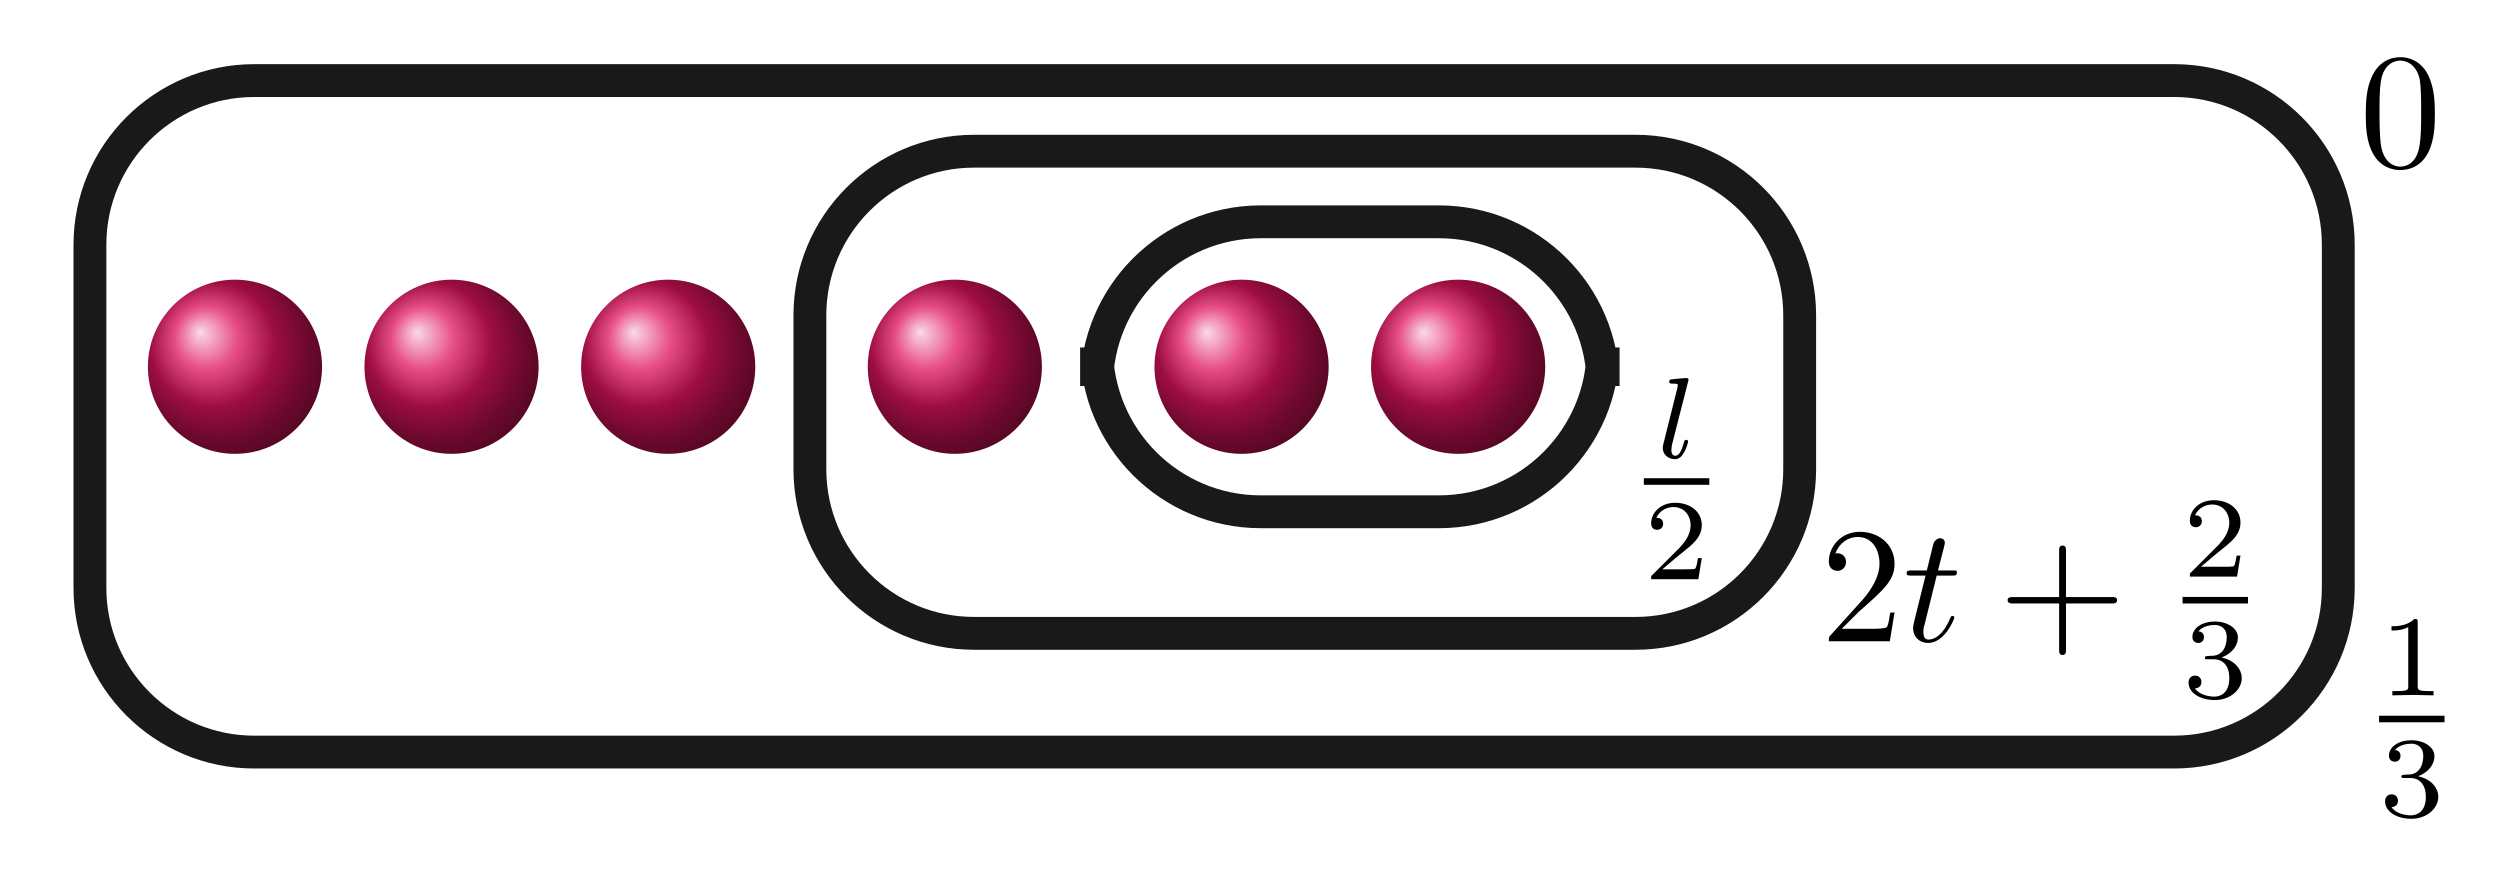
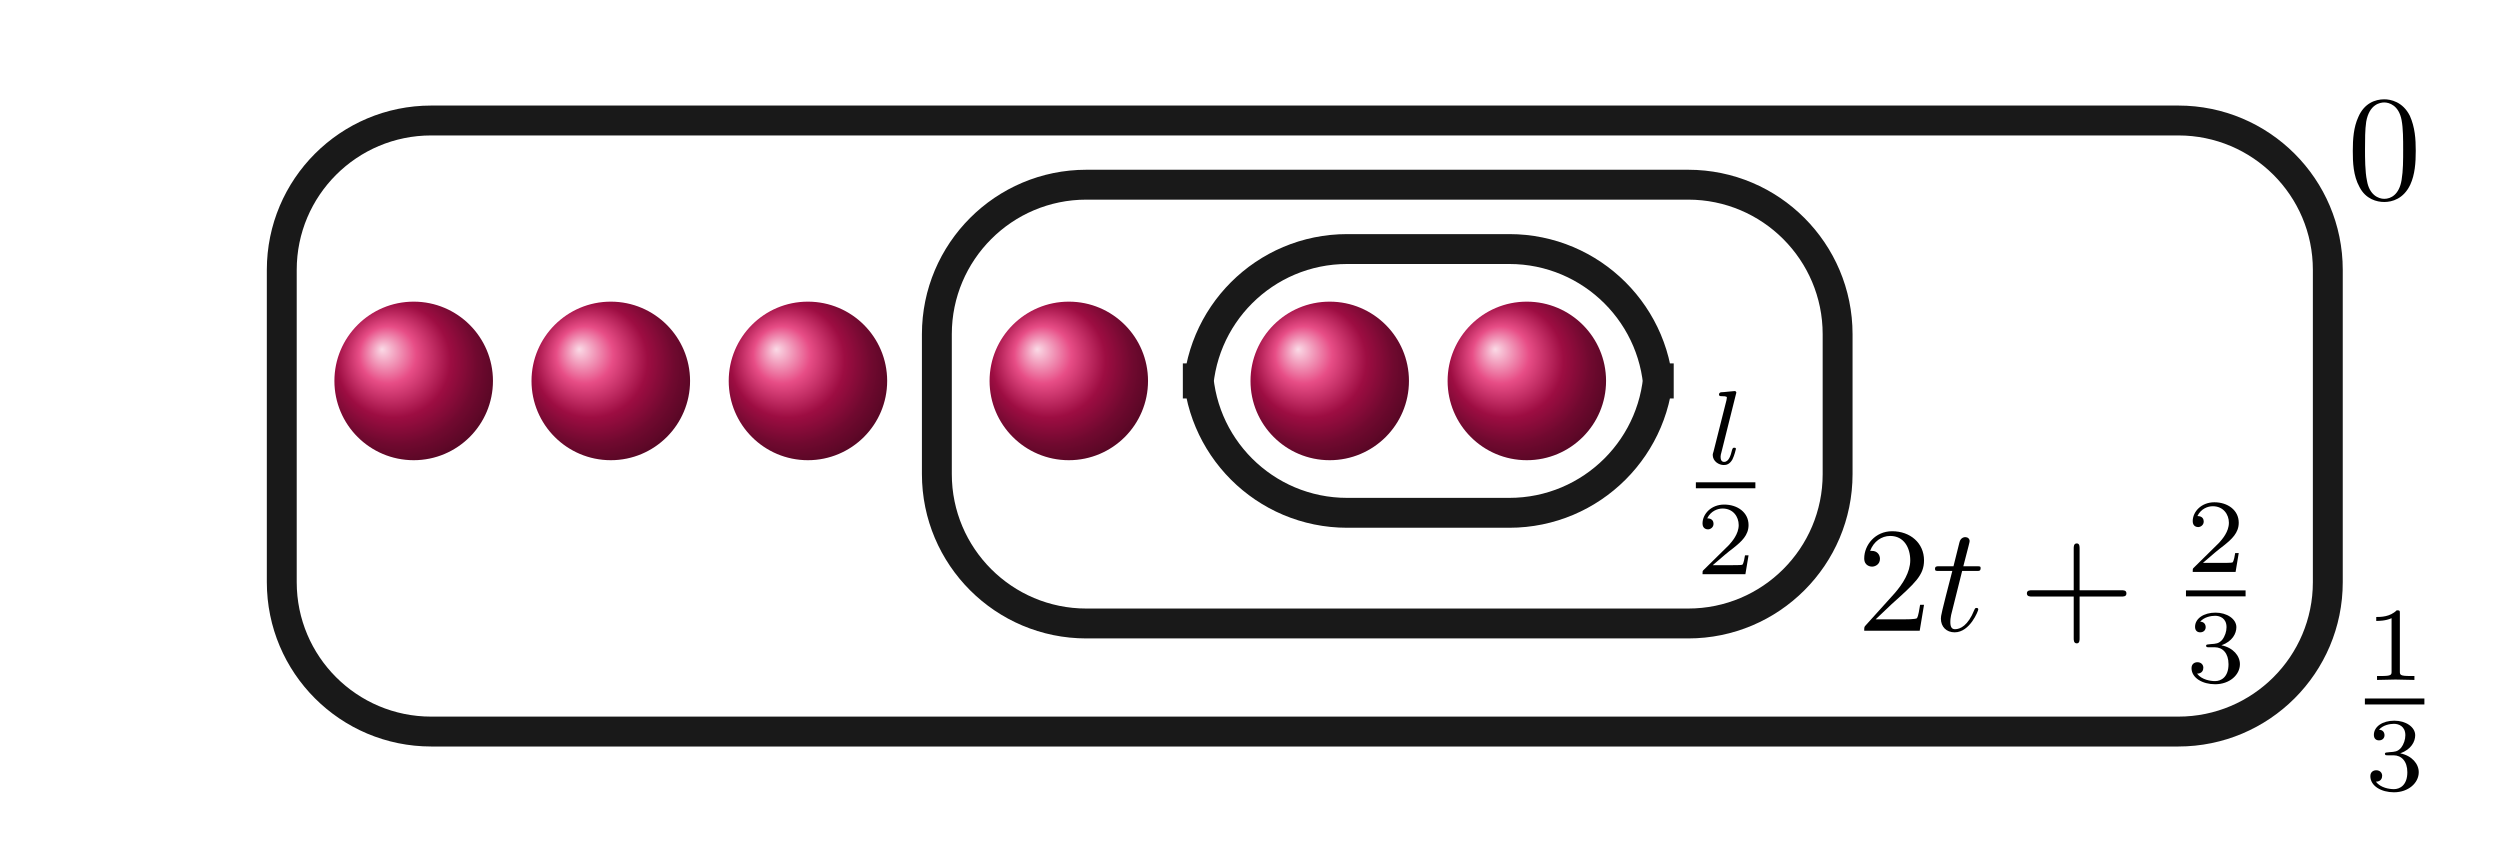
- <svg xmlns="http://www.w3.org/2000/svg" xmlns:xlink="http://www.w3.org/1999/xlink" width="91pt" height="32pt" viewBox="0 0 91 32">
+ <svg xmlns="http://www.w3.org/2000/svg" xmlns:xlink="http://www.w3.org/1999/xlink" width="99.288" height="33.988" viewBox="0 0 99.288 33.988">
  <defs>
    <g>
      <g id="glyph-0-0">
-         <path d="M 1.188 -2.781 C 1.188 -2.781 1.203 -2.844 1.203 -2.844 C 1.203 -2.875 1.188 -2.906 1.125 -2.906 C 1.047 -2.906 0.703 -2.875 0.594 -2.859 C 0.562 -2.859 0.5 -2.859 0.5 -2.766 C 0.5 -2.703 0.562 -2.703 0.609 -2.703 C 0.812 -2.703 0.812 -2.688 0.812 -2.641 C 0.812 -2.625 0.797 -2.594 0.797 -2.547 L 0.281 -0.484 C 0.266 -0.438 0.266 -0.391 0.266 -0.359 C 0.266 -0.094 0.5 0.047 0.703 0.047 C 0.797 0.047 0.922 0.016 1.031 -0.188 C 1.125 -0.328 1.188 -0.578 1.188 -0.594 C 1.188 -0.656 1.125 -0.656 1.109 -0.656 C 1.062 -0.656 1.047 -0.625 1.031 -0.547 C 0.969 -0.344 0.891 -0.078 0.719 -0.078 C 0.609 -0.078 0.578 -0.188 0.578 -0.281 C 0.578 -0.328 0.594 -0.406 0.594 -0.453 Z M 1.188 -2.781 " />
+         <path d="M 1.172 -2.766 C 1.172 -2.766 1.188 -2.828 1.188 -2.828 C 1.188 -2.844 1.172 -2.891 1.125 -2.891 C 1.047 -2.891 0.688 -2.844 0.594 -2.844 C 0.562 -2.844 0.5 -2.828 0.5 -2.75 C 0.5 -2.688 0.562 -2.688 0.609 -2.688 C 0.812 -2.688 0.812 -2.656 0.812 -2.625 C 0.812 -2.594 0.797 -2.578 0.797 -2.531 L 0.281 -0.484 C 0.266 -0.438 0.25 -0.391 0.25 -0.359 C 0.25 -0.094 0.5 0.047 0.688 0.047 C 0.797 0.047 0.922 0.016 1.031 -0.172 C 1.109 -0.328 1.172 -0.578 1.172 -0.594 C 1.172 -0.641 1.125 -0.641 1.109 -0.641 C 1.047 -0.641 1.047 -0.625 1.016 -0.547 C 0.969 -0.344 0.891 -0.078 0.703 -0.078 C 0.594 -0.078 0.562 -0.172 0.562 -0.281 C 0.562 -0.328 0.578 -0.406 0.594 -0.453 Z M 1.172 -2.766 " />
      </g>
      <g id="glyph-1-0">
-         <path d="M 2.109 -0.766 L 1.969 -0.766 C 1.953 -0.672 1.922 -0.422 1.859 -0.375 C 1.828 -0.359 1.5 -0.359 1.453 -0.359 L 0.672 -0.359 C 1.125 -0.75 1.266 -0.859 1.516 -1.062 C 1.828 -1.312 2.109 -1.562 2.109 -1.969 C 2.109 -2.469 1.672 -2.781 1.141 -2.781 C 0.609 -2.781 0.266 -2.422 0.266 -2.031 C 0.266 -1.812 0.438 -1.797 0.484 -1.797 C 0.594 -1.797 0.703 -1.875 0.703 -2.016 C 0.703 -2.094 0.672 -2.234 0.453 -2.234 C 0.594 -2.531 0.875 -2.625 1.078 -2.625 C 1.484 -2.625 1.703 -2.297 1.703 -1.969 C 1.703 -1.594 1.453 -1.312 1.312 -1.156 L 0.312 -0.156 C 0.266 -0.125 0.266 -0.125 0.266 0 L 1.984 0 Z M 2.109 -0.766 " />
+         <path d="M 2.094 -0.75 L 1.953 -0.75 C 1.938 -0.672 1.906 -0.422 1.844 -0.375 C 1.812 -0.359 1.5 -0.359 1.438 -0.359 L 0.672 -0.359 C 1.109 -0.734 1.25 -0.859 1.5 -1.047 C 1.812 -1.297 2.094 -1.547 2.094 -1.953 C 2.094 -2.453 1.656 -2.766 1.125 -2.766 C 0.609 -2.766 0.266 -2.391 0.266 -2.016 C 0.266 -1.797 0.438 -1.781 0.484 -1.781 C 0.578 -1.781 0.703 -1.859 0.703 -2 C 0.703 -2.078 0.672 -2.219 0.453 -2.219 C 0.594 -2.516 0.875 -2.609 1.062 -2.609 C 1.484 -2.609 1.703 -2.281 1.703 -1.953 C 1.703 -1.594 1.438 -1.297 1.312 -1.156 L 0.297 -0.156 C 0.266 -0.125 0.266 -0.109 0.266 0 L 1.969 0 Z M 2.094 -0.75 " />
      </g>
      <g id="glyph-1-1">
-         <path d="M 1.141 -1.406 C 1.469 -1.406 1.703 -1.172 1.703 -0.719 C 1.703 -0.203 1.406 -0.047 1.156 -0.047 C 1 -0.047 0.625 -0.094 0.453 -0.344 C 0.641 -0.359 0.688 -0.484 0.688 -0.578 C 0.688 -0.719 0.594 -0.812 0.453 -0.812 C 0.344 -0.812 0.219 -0.734 0.219 -0.562 C 0.219 -0.172 0.656 0.078 1.172 0.078 C 1.75 0.078 2.156 -0.312 2.156 -0.719 C 2.156 -1.047 1.891 -1.375 1.422 -1.469 C 1.859 -1.641 2.016 -1.953 2.016 -2.203 C 2.016 -2.531 1.641 -2.781 1.172 -2.781 C 0.719 -2.781 0.359 -2.547 0.359 -2.219 C 0.359 -2.078 0.453 -2 0.578 -2 C 0.703 -2 0.781 -2.094 0.781 -2.219 C 0.781 -2.328 0.703 -2.422 0.578 -2.422 C 0.719 -2.609 1.016 -2.656 1.172 -2.656 C 1.359 -2.656 1.609 -2.562 1.609 -2.203 C 1.609 -2.031 1.562 -1.828 1.453 -1.703 C 1.312 -1.547 1.188 -1.531 0.984 -1.531 C 0.875 -1.516 0.875 -1.516 0.844 -1.516 C 0.844 -1.516 0.812 -1.5 0.812 -1.453 C 0.812 -1.406 0.844 -1.406 0.922 -1.406 Z M 1.141 -1.406 " />
+         <path d="M 1.141 -1.391 C 1.453 -1.391 1.688 -1.156 1.688 -0.719 C 1.688 -0.203 1.391 -0.047 1.156 -0.047 C 0.984 -0.047 0.625 -0.094 0.438 -0.344 C 0.641 -0.344 0.688 -0.484 0.688 -0.578 C 0.688 -0.703 0.594 -0.797 0.453 -0.797 C 0.344 -0.797 0.219 -0.734 0.219 -0.562 C 0.219 -0.172 0.656 0.078 1.156 0.078 C 1.734 0.078 2.141 -0.297 2.141 -0.719 C 2.141 -1.047 1.875 -1.375 1.406 -1.469 C 1.844 -1.625 2 -1.938 2 -2.188 C 2 -2.516 1.625 -2.766 1.172 -2.766 C 0.703 -2.766 0.359 -2.531 0.359 -2.203 C 0.359 -2.062 0.438 -1.984 0.562 -1.984 C 0.703 -1.984 0.781 -2.078 0.781 -2.188 C 0.781 -2.312 0.703 -2.406 0.562 -2.406 C 0.719 -2.594 1 -2.641 1.156 -2.641 C 1.344 -2.641 1.609 -2.547 1.609 -2.188 C 1.609 -2.016 1.547 -1.828 1.438 -1.688 C 1.297 -1.531 1.188 -1.531 0.984 -1.516 C 0.875 -1.5 0.859 -1.5 0.844 -1.5 C 0.828 -1.5 0.797 -1.484 0.797 -1.453 C 0.797 -1.391 0.844 -1.391 0.906 -1.391 Z M 1.141 -1.391 " />
      </g>
      <g id="glyph-1-2">
-         <path d="M 1.406 -2.656 C 1.406 -2.781 1.391 -2.781 1.281 -2.781 C 1.016 -2.516 0.625 -2.516 0.453 -2.516 L 0.453 -2.359 C 0.562 -2.359 0.828 -2.359 1.062 -2.484 L 1.062 -0.344 C 1.062 -0.203 1.062 -0.156 0.641 -0.156 L 0.484 -0.156 L 0.484 0 C 0.562 0 1.078 -0.016 1.234 -0.016 C 1.359 -0.016 1.891 0 1.984 0 L 1.984 -0.156 L 1.828 -0.156 C 1.406 -0.156 1.406 -0.203 1.406 -0.344 Z M 1.406 -2.656 " />
+         <path d="M 1.391 -2.641 C 1.391 -2.75 1.391 -2.766 1.266 -2.766 C 1 -2.5 0.625 -2.5 0.453 -2.5 L 0.453 -2.344 C 0.547 -2.344 0.828 -2.344 1.062 -2.453 L 1.062 -0.344 C 1.062 -0.203 1.062 -0.156 0.641 -0.156 L 0.484 -0.156 L 0.484 0 C 0.562 0 1.062 -0.016 1.219 -0.016 C 1.344 -0.016 1.875 0 1.969 0 L 1.969 -0.156 L 1.812 -0.156 C 1.391 -0.156 1.391 -0.203 1.391 -0.344 Z M 1.391 -2.641 " />
      </g>
      <g id="glyph-2-0">
-         <path d="M 0.766 -0.453 L 1.391 -1.078 C 2.328 -1.906 2.688 -2.219 2.688 -2.828 C 2.688 -3.5 2.141 -3.984 1.422 -3.984 C 0.734 -3.984 0.297 -3.438 0.297 -2.906 C 0.297 -2.562 0.594 -2.562 0.609 -2.562 C 0.719 -2.562 0.922 -2.641 0.922 -2.891 C 0.922 -3.047 0.812 -3.203 0.609 -3.203 C 0.562 -3.203 0.547 -3.203 0.531 -3.188 C 0.672 -3.578 1 -3.797 1.344 -3.797 C 1.891 -3.797 2.141 -3.312 2.141 -2.828 C 2.141 -2.344 1.844 -1.875 1.516 -1.5 L 0.359 -0.219 C 0.297 -0.156 0.297 -0.141 0.297 0 L 2.516 0 L 2.688 -1.047 L 2.531 -1.047 C 2.5 -0.859 2.469 -0.594 2.406 -0.516 C 2.359 -0.453 1.969 -0.453 1.844 -0.453 Z M 0.766 -0.453 " />
+         <path d="M 0.75 -0.453 L 1.391 -1.062 C 2.312 -1.891 2.672 -2.203 2.672 -2.797 C 2.672 -3.484 2.125 -3.953 1.406 -3.953 C 0.734 -3.953 0.297 -3.406 0.297 -2.875 C 0.297 -2.547 0.594 -2.547 0.609 -2.547 C 0.719 -2.547 0.922 -2.625 0.922 -2.859 C 0.922 -3.016 0.812 -3.172 0.609 -3.172 C 0.562 -3.172 0.547 -3.172 0.531 -3.172 C 0.672 -3.547 0.984 -3.766 1.328 -3.766 C 1.875 -3.766 2.125 -3.297 2.125 -2.797 C 2.125 -2.328 1.828 -1.859 1.5 -1.484 L 0.359 -0.219 C 0.297 -0.156 0.297 -0.141 0.297 0 L 2.5 0 L 2.672 -1.031 L 2.516 -1.031 C 2.484 -0.859 2.453 -0.594 2.391 -0.5 C 2.344 -0.453 1.953 -0.453 1.828 -0.453 Z M 0.75 -0.453 " />
      </g>
      <g id="glyph-2-1">
-         <path d="M 2.453 -1.375 L 4.125 -1.375 C 4.203 -1.375 4.312 -1.375 4.312 -1.5 C 4.312 -1.609 4.203 -1.609 4.125 -1.609 L 2.453 -1.609 L 2.453 -3.297 C 2.453 -3.375 2.453 -3.484 2.328 -3.484 C 2.203 -3.484 2.203 -3.375 2.203 -3.297 L 2.203 -1.609 L 0.531 -1.609 C 0.453 -1.609 0.328 -1.609 0.328 -1.5 C 0.328 -1.375 0.453 -1.375 0.531 -1.375 L 2.203 -1.375 L 2.203 0.297 C 2.203 0.391 2.203 0.5 2.328 0.5 C 2.453 0.5 2.453 0.391 2.453 0.297 Z M 2.453 -1.375 " />
+         <path d="M 2.422 -1.359 L 4.078 -1.359 C 4.172 -1.359 4.281 -1.359 4.281 -1.484 C 4.281 -1.609 4.172 -1.609 4.078 -1.609 L 2.422 -1.609 L 2.422 -3.266 C 2.422 -3.344 2.422 -3.469 2.312 -3.469 C 2.188 -3.469 2.188 -3.344 2.188 -3.266 L 2.188 -1.609 L 0.531 -1.609 C 0.453 -1.609 0.328 -1.609 0.328 -1.484 C 0.328 -1.359 0.453 -1.359 0.531 -1.359 L 2.188 -1.359 L 2.188 0.297 C 2.188 0.375 2.188 0.5 2.312 0.5 C 2.422 0.5 2.422 0.375 2.422 0.297 Z M 2.422 -1.359 " />
      </g>
      <g id="glyph-2-2">
-         <path d="M 2.75 -1.922 C 2.75 -2.391 2.719 -2.875 2.516 -3.312 C 2.234 -3.891 1.75 -3.984 1.5 -3.984 C 1.141 -3.984 0.703 -3.828 0.453 -3.266 C 0.266 -2.859 0.234 -2.391 0.234 -1.922 C 0.234 -1.469 0.25 -0.922 0.5 -0.469 C 0.766 0.016 1.203 0.125 1.484 0.125 C 1.812 0.125 2.266 0 2.531 -0.562 C 2.719 -0.969 2.75 -1.438 2.75 -1.922 Z M 1.484 0 C 1.25 0 0.906 -0.156 0.797 -0.719 C 0.734 -1.078 0.734 -1.641 0.734 -1.984 C 0.734 -2.375 0.734 -2.766 0.781 -3.094 C 0.891 -3.797 1.344 -3.859 1.484 -3.859 C 1.688 -3.859 2.078 -3.75 2.203 -3.156 C 2.25 -2.812 2.25 -2.359 2.25 -1.984 C 2.25 -1.531 2.25 -1.125 2.188 -0.75 C 2.094 -0.172 1.766 0 1.484 0 Z M 1.484 0 " />
+         <path d="M 2.734 -1.906 C 2.734 -2.375 2.703 -2.844 2.5 -3.297 C 2.219 -3.859 1.734 -3.953 1.484 -3.953 C 1.125 -3.953 0.688 -3.797 0.453 -3.25 C 0.266 -2.844 0.234 -2.375 0.234 -1.906 C 0.234 -1.453 0.25 -0.922 0.5 -0.469 C 0.75 0.016 1.188 0.125 1.484 0.125 C 1.797 0.125 2.25 0 2.516 -0.562 C 2.703 -0.969 2.734 -1.438 2.734 -1.906 Z M 1.484 0 C 1.25 0 0.891 -0.156 0.797 -0.719 C 0.719 -1.078 0.719 -1.625 0.719 -1.969 C 0.719 -2.344 0.719 -2.75 0.766 -3.062 C 0.891 -3.766 1.328 -3.828 1.484 -3.828 C 1.672 -3.828 2.062 -3.719 2.172 -3.125 C 2.234 -2.797 2.234 -2.344 2.234 -1.969 C 2.234 -1.531 2.234 -1.125 2.172 -0.75 C 2.078 -0.172 1.75 0 1.484 0 Z M 1.484 0 " />
      </g>
      <g id="glyph-3-0">
-         <path d="M 1.234 -2.391 L 1.797 -2.391 C 1.922 -2.391 1.969 -2.391 1.969 -2.516 C 1.969 -2.578 1.922 -2.578 1.812 -2.578 L 1.281 -2.578 C 1.5 -3.422 1.531 -3.547 1.531 -3.578 C 1.531 -3.688 1.453 -3.75 1.359 -3.75 C 1.328 -3.75 1.172 -3.734 1.109 -3.531 L 0.875 -2.578 L 0.312 -2.578 C 0.203 -2.578 0.141 -2.578 0.141 -2.469 C 0.141 -2.391 0.188 -2.391 0.312 -2.391 L 0.828 -2.391 C 0.406 -0.688 0.375 -0.594 0.375 -0.484 C 0.375 -0.156 0.609 0.062 0.922 0.062 C 1.531 0.062 1.875 -0.812 1.875 -0.859 C 1.875 -0.922 1.828 -0.922 1.812 -0.922 C 1.75 -0.922 1.75 -0.891 1.719 -0.828 C 1.453 -0.203 1.141 -0.062 0.938 -0.062 C 0.812 -0.062 0.75 -0.141 0.75 -0.344 C 0.75 -0.484 0.766 -0.531 0.797 -0.625 Z M 1.234 -2.391 " />
+         <path d="M 1.219 -2.375 L 1.781 -2.375 C 1.906 -2.375 1.953 -2.375 1.953 -2.5 C 1.953 -2.562 1.906 -2.562 1.797 -2.562 L 1.266 -2.562 C 1.484 -3.406 1.516 -3.516 1.516 -3.562 C 1.516 -3.656 1.438 -3.719 1.344 -3.719 C 1.328 -3.719 1.156 -3.719 1.109 -3.5 L 0.875 -2.562 L 0.312 -2.562 C 0.203 -2.562 0.141 -2.562 0.141 -2.453 C 0.141 -2.375 0.188 -2.375 0.297 -2.375 L 0.828 -2.375 C 0.391 -0.688 0.375 -0.594 0.375 -0.484 C 0.375 -0.156 0.594 0.062 0.922 0.062 C 1.531 0.062 1.859 -0.797 1.859 -0.844 C 1.859 -0.906 1.812 -0.906 1.797 -0.906 C 1.734 -0.906 1.734 -0.891 1.703 -0.828 C 1.453 -0.203 1.141 -0.062 0.938 -0.062 C 0.812 -0.062 0.75 -0.141 0.75 -0.344 C 0.75 -0.484 0.766 -0.516 0.781 -0.625 Z M 1.219 -2.375 " />
      </g>
    </g>
    <clipPath id="clip-0">
-       <path clip-rule="nonzero" d="M 5 10 L 12 10 L 12 17 L 5 17 Z M 5 10 " />
+       <path clip-rule="nonzero" d="M 13 11 L 20 11 L 20 19 L 13 19 Z M 13 11 " />
    </clipPath>
    <clipPath id="clip-1">
-       <path clip-rule="nonzero" d="M 11.723 13.352 C 11.723 11.602 10.305 10.18 8.551 10.18 C 6.801 10.18 5.383 11.602 5.383 13.352 C 5.383 15.102 6.801 16.52 8.551 16.52 C 10.305 16.52 11.723 15.102 11.723 13.352 Z M 11.723 13.352 " />
+       <path clip-rule="nonzero" d="M 19.578 15.129 C 19.578 13.391 18.168 11.98 16.43 11.98 C 14.691 11.98 13.281 13.391 13.281 15.129 C 13.281 16.867 14.691 18.277 16.43 18.277 C 18.168 18.277 19.578 16.867 19.578 15.129 Z M 19.578 15.129 " />
    </clipPath>
-     <radialGradient id="radial-pattern-0" gradientUnits="userSpaceOnUse" cx="6.34" cy="6.34" fx="5.072" fy="7.608" r="6.34" gradientTransform="matrix(1, 0, 0, -1, 2.212355, 19.69025)">
+     <radialGradient id="radial-pattern-0" gradientUnits="userSpaceOnUse" cx="6.295" cy="6.295" fx="5.036" fy="7.554" r="6.295" gradientTransform="matrix(1, 0, 0, -1, 10.13567, 21.42349)">
      <stop offset="0" stop-color="rgb(98.12%, 85.443%, 90.138%)" stop-opacity="1" />
      <stop offset="0.18" stop-color="rgb(90.712%, 30.045%, 52.513%)" stop-opacity="1" />
-       <stop offset="0.359" stop-color="rgb(61.444%, 4.927%, 25.859%)" stop-opacity="1" />
+       <stop offset="0.36" stop-color="rgb(61.444%, 4.927%, 25.859%)" stop-opacity="1" />
      <stop offset="0.5" stop-color="rgb(43.826%, 3.485%, 18.427%)" stop-opacity="1" />
      <stop offset="1" stop-color="rgb(0%, 0%, 0%)" stop-opacity="1" />
    </radialGradient>
    <clipPath id="clip-2">
-       <path clip-rule="nonzero" d="M 13 10 L 20 10 L 20 17 L 13 17 Z M 13 10 " />
+       <path clip-rule="nonzero" d="M 21 11 L 28 11 L 28 19 L 21 19 Z M 21 11 " />
    </clipPath>
    <clipPath id="clip-3">
-       <path clip-rule="nonzero" d="M 19.605 13.352 C 19.605 11.602 18.188 10.18 16.438 10.18 C 14.688 10.18 13.266 11.602 13.266 13.352 C 13.266 15.102 14.688 16.52 16.438 16.52 C 18.188 16.52 19.605 15.102 19.605 13.352 Z M 19.605 13.352 " />
+       <path clip-rule="nonzero" d="M 27.406 15.129 C 27.406 13.391 25.996 11.98 24.258 11.98 C 22.52 11.98 21.109 13.391 21.109 15.129 C 21.109 16.867 22.52 18.277 24.258 18.277 C 25.996 18.277 27.406 16.867 27.406 15.129 Z M 27.406 15.129 " />
    </clipPath>
-     <radialGradient id="radial-pattern-1" gradientUnits="userSpaceOnUse" cx="6.34" cy="6.34" fx="5.072" fy="7.608" r="6.34" gradientTransform="matrix(1, 0, 0, -1, 10.09685, 19.69025)">
+     <radialGradient id="radial-pattern-1" gradientUnits="userSpaceOnUse" cx="6.295" cy="6.295" fx="5.036" fy="7.554" r="6.295" gradientTransform="matrix(1, 0, 0, -1, 17.96403, 21.42349)">
      <stop offset="0" stop-color="rgb(98.12%, 85.443%, 90.138%)" stop-opacity="1" />
      <stop offset="0.18" stop-color="rgb(90.712%, 30.045%, 52.513%)" stop-opacity="1" />
-       <stop offset="0.359" stop-color="rgb(61.444%, 4.927%, 25.859%)" stop-opacity="1" />
+       <stop offset="0.36" stop-color="rgb(61.444%, 4.927%, 25.859%)" stop-opacity="1" />
      <stop offset="0.5" stop-color="rgb(43.826%, 3.485%, 18.427%)" stop-opacity="1" />
      <stop offset="1" stop-color="rgb(0%, 0%, 0%)" stop-opacity="1" />
    </radialGradient>
    <clipPath id="clip-4">
-       <path clip-rule="nonzero" d="M 21 10 L 28 10 L 28 17 L 21 17 Z M 21 10 " />
+       <path clip-rule="nonzero" d="M 28 11 L 36 11 L 36 19 L 28 19 Z M 28 11 " />
    </clipPath>
    <clipPath id="clip-5">
-       <path clip-rule="nonzero" d="M 27.492 13.352 C 27.492 11.602 26.07 10.18 24.32 10.18 C 22.57 10.18 21.152 11.602 21.152 13.352 C 21.152 15.102 22.57 16.52 24.32 16.52 C 26.07 16.52 27.492 15.102 27.492 13.352 Z M 27.492 13.352 " />
+       <path clip-rule="nonzero" d="M 35.234 15.129 C 35.234 13.391 33.824 11.98 32.086 11.98 C 30.348 11.98 28.941 13.391 28.941 15.129 C 28.941 16.867 30.348 18.277 32.086 18.277 C 33.824 18.277 35.234 16.867 35.234 15.129 Z M 35.234 15.129 " />
    </clipPath>
-     <radialGradient id="radial-pattern-2" gradientUnits="userSpaceOnUse" cx="6.34" cy="6.34" fx="5.072" fy="7.608" r="6.34" gradientTransform="matrix(1, 0, 0, -1, 17.98133, 19.69025)">
+     <radialGradient id="radial-pattern-2" gradientUnits="userSpaceOnUse" cx="6.295" cy="6.295" fx="5.036" fy="7.554" r="6.295" gradientTransform="matrix(1, 0, 0, -1, 25.79237, 21.42349)">
      <stop offset="0" stop-color="rgb(98.12%, 85.443%, 90.138%)" stop-opacity="1" />
      <stop offset="0.18" stop-color="rgb(90.712%, 30.045%, 52.513%)" stop-opacity="1" />
-       <stop offset="0.359" stop-color="rgb(61.444%, 4.927%, 25.859%)" stop-opacity="1" />
+       <stop offset="0.36" stop-color="rgb(61.444%, 4.927%, 25.859%)" stop-opacity="1" />
      <stop offset="0.5" stop-color="rgb(43.826%, 3.485%, 18.427%)" stop-opacity="1" />
      <stop offset="1" stop-color="rgb(0%, 0%, 0%)" stop-opacity="1" />
    </radialGradient>
    <clipPath id="clip-6">
-       <path clip-rule="nonzero" d="M 31 10 L 38 10 L 38 17 L 31 17 Z M 31 10 " />
+       <path clip-rule="nonzero" d="M 39 11 L 46 11 L 46 19 L 39 19 Z M 39 11 " />
    </clipPath>
    <clipPath id="clip-7">
-       <path clip-rule="nonzero" d="M 37.926 13.352 C 37.926 11.602 36.508 10.18 34.758 10.18 C 33.008 10.18 31.586 11.602 31.586 13.352 C 31.586 15.102 33.008 16.52 34.758 16.52 C 36.508 16.52 37.926 15.102 37.926 13.352 Z M 37.926 13.352 " />
+       <path clip-rule="nonzero" d="M 45.594 15.129 C 45.594 13.391 44.188 11.98 42.449 11.98 C 40.711 11.98 39.301 13.391 39.301 15.129 C 39.301 16.867 40.711 18.277 42.449 18.277 C 44.188 18.277 45.594 16.867 45.594 15.129 Z M 45.594 15.129 " />
    </clipPath>
-     <radialGradient id="radial-pattern-3" gradientUnits="userSpaceOnUse" cx="6.34" cy="6.34" fx="5.072" fy="7.608" r="6.34" gradientTransform="matrix(1, 0, 0, -1, 28.41695, 19.69025)">
+     <radialGradient id="radial-pattern-3" gradientUnits="userSpaceOnUse" cx="6.295" cy="6.295" fx="5.036" fy="7.554" r="6.295" gradientTransform="matrix(1, 0, 0, -1, 36.15369, 21.42349)">
      <stop offset="0" stop-color="rgb(98.12%, 85.443%, 90.138%)" stop-opacity="1" />
      <stop offset="0.18" stop-color="rgb(90.712%, 30.045%, 52.513%)" stop-opacity="1" />
-       <stop offset="0.359" stop-color="rgb(61.444%, 4.927%, 25.859%)" stop-opacity="1" />
+       <stop offset="0.36" stop-color="rgb(61.444%, 4.927%, 25.859%)" stop-opacity="1" />
      <stop offset="0.5" stop-color="rgb(43.826%, 3.485%, 18.427%)" stop-opacity="1" />
      <stop offset="1" stop-color="rgb(0%, 0%, 0%)" stop-opacity="1" />
    </radialGradient>
    <clipPath id="clip-8">
-       <path clip-rule="nonzero" d="M 42 10 L 49 10 L 49 17 L 42 17 Z M 42 10 " />
+       <path clip-rule="nonzero" d="M 49 11 L 56 11 L 56 19 L 49 19 Z M 49 11 " />
    </clipPath>
    <clipPath id="clip-9">
-       <path clip-rule="nonzero" d="M 48.363 13.352 C 48.363 11.602 46.941 10.18 45.191 10.18 C 43.441 10.18 42.023 11.602 42.023 13.352 C 42.023 15.102 43.441 16.52 45.191 16.52 C 46.941 16.52 48.363 15.102 48.363 13.352 Z M 48.363 13.352 " />
+       <path clip-rule="nonzero" d="M 55.957 15.129 C 55.957 13.391 54.547 11.98 52.809 11.98 C 51.07 11.98 49.664 13.391 49.664 15.129 C 49.664 16.867 51.07 18.277 52.809 18.277 C 54.547 18.277 55.957 16.867 55.957 15.129 Z M 55.957 15.129 " />
    </clipPath>
-     <radialGradient id="radial-pattern-4" gradientUnits="userSpaceOnUse" cx="6.34" cy="6.34" fx="5.072" fy="7.608" r="6.34" gradientTransform="matrix(1, 0, 0, -1, 38.85254, 19.69025)">
+     <radialGradient id="radial-pattern-4" gradientUnits="userSpaceOnUse" cx="6.295" cy="6.295" fx="5.036" fy="7.554" r="6.295" gradientTransform="matrix(1, 0, 0, -1, 46.51498, 21.42349)">
      <stop offset="0" stop-color="rgb(98.12%, 85.443%, 90.138%)" stop-opacity="1" />
      <stop offset="0.18" stop-color="rgb(90.712%, 30.045%, 52.513%)" stop-opacity="1" />
-       <stop offset="0.359" stop-color="rgb(61.444%, 4.927%, 25.859%)" stop-opacity="1" />
+       <stop offset="0.36" stop-color="rgb(61.444%, 4.927%, 25.859%)" stop-opacity="1" />
      <stop offset="0.5" stop-color="rgb(43.826%, 3.485%, 18.427%)" stop-opacity="1" />
      <stop offset="1" stop-color="rgb(0%, 0%, 0%)" stop-opacity="1" />
    </radialGradient>
    <clipPath id="clip-10">
-       <path clip-rule="nonzero" d="M 49 10 L 57 10 L 57 17 L 49 17 Z M 49 10 " />
+       <path clip-rule="nonzero" d="M 57 11 L 64 11 L 64 19 L 57 19 Z M 57 11 " />
    </clipPath>
    <clipPath id="clip-11">
-       <path clip-rule="nonzero" d="M 56.246 13.352 C 56.246 11.602 54.828 10.18 53.078 10.18 C 51.324 10.18 49.906 11.602 49.906 13.352 C 49.906 15.102 51.324 16.52 53.078 16.52 C 54.828 16.52 56.246 15.102 56.246 13.352 Z M 56.246 13.352 " />
+       <path clip-rule="nonzero" d="M 63.785 15.129 C 63.785 13.391 62.375 11.98 60.637 11.98 C 58.898 11.98 57.492 13.391 57.492 15.129 C 57.492 16.867 58.898 18.277 60.637 18.277 C 62.375 18.277 63.785 16.867 63.785 15.129 Z M 63.785 15.129 " />
    </clipPath>
-     <radialGradient id="radial-pattern-5" gradientUnits="userSpaceOnUse" cx="6.34" cy="6.34" fx="5.072" fy="7.608" r="6.34" gradientTransform="matrix(1, 0, 0, -1, 46.73702, 19.69025)">
+     <radialGradient id="radial-pattern-5" gradientUnits="userSpaceOnUse" cx="6.295" cy="6.295" fx="5.036" fy="7.554" r="6.295" gradientTransform="matrix(1, 0, 0, -1, 54.34332, 21.42349)">
      <stop offset="0" stop-color="rgb(98.12%, 85.443%, 90.138%)" stop-opacity="1" />
      <stop offset="0.18" stop-color="rgb(90.712%, 30.045%, 52.513%)" stop-opacity="1" />
-       <stop offset="0.359" stop-color="rgb(61.444%, 4.927%, 25.859%)" stop-opacity="1" />
+       <stop offset="0.36" stop-color="rgb(61.444%, 4.927%, 25.859%)" stop-opacity="1" />
      <stop offset="0.5" stop-color="rgb(43.826%, 3.485%, 18.427%)" stop-opacity="1" />
      <stop offset="1" stop-color="rgb(0%, 0%, 0%)" stop-opacity="1" />
    </radialGradient>
+     <clipPath id="clip-12">
+       <path clip-rule="nonzero" d="M 30 0.113 L 83 0.113 L 83 33.859 L 30 33.859 Z M 30 0.113 " />
+     </clipPath>
+     <clipPath id="clip-13">
+       <path clip-rule="nonzero" d="M 20 0.113 L 90 0.113 L 90 33.859 L 20 33.859 Z M 20 0.113 " />
+     </clipPath>
+     <clipPath id="clip-14">
+       <path clip-rule="nonzero" d="M 0 0.113 L 98.582 0.113 L 98.582 33.859 L 0 33.859 Z M 0 0.113 " />
+     </clipPath>
  </defs>
  <g clip-path="url(#clip-0)">
    <g clip-path="url(#clip-1)">
-       <rect x="0" y="0" width="91" height="32" fill="url(#radial-pattern-0)" />
+       <rect x="0" y="0" width="99.288" height="33.988" fill="url(#radial-pattern-0)" />
    </g>
  </g>
  <g clip-path="url(#clip-2)">
    <g clip-path="url(#clip-3)">
-       <rect x="0" y="0" width="91" height="32" fill="url(#radial-pattern-1)" />
+       <rect x="0" y="0" width="99.288" height="33.988" fill="url(#radial-pattern-1)" />
    </g>
  </g>
  <g clip-path="url(#clip-4)">
    <g clip-path="url(#clip-5)">
-       <rect x="0" y="0" width="91" height="32" fill="url(#radial-pattern-2)" />
+       <rect x="0" y="0" width="99.288" height="33.988" fill="url(#radial-pattern-2)" />
    </g>
  </g>
  <g clip-path="url(#clip-6)">
    <g clip-path="url(#clip-7)">
-       <rect x="0" y="0" width="91" height="32" fill="url(#radial-pattern-3)" />
+       <rect x="0" y="0" width="99.288" height="33.988" fill="url(#radial-pattern-3)" />
    </g>
  </g>
  <g clip-path="url(#clip-8)">
    <g clip-path="url(#clip-9)">
-       <rect x="0" y="0" width="91" height="32" fill="url(#radial-pattern-4)" />
+       <rect x="0" y="0" width="99.288" height="33.988" fill="url(#radial-pattern-4)" />
    </g>
  </g>
  <g clip-path="url(#clip-10)">
    <g clip-path="url(#clip-11)">
-       <rect x="0" y="0" width="91" height="32" fill="url(#radial-pattern-5)" />
+       <rect x="0" y="0" width="99.288" height="33.988" fill="url(#radial-pattern-5)" />
    </g>
  </g>
-   <path fill="none" stroke-width="0.797" stroke-linecap="butt" stroke-linejoin="miter" stroke="rgb(9.999%, 9.999%, 9.999%)" stroke-opacity="1" stroke-miterlimit="10" d="M 33.969 3.518 L 29.649 3.518 C 27.446 3.518 25.662 1.734 25.662 -0.467 L 25.662 0.468 C 25.662 -1.735 27.446 -3.519 29.649 -3.519 L 33.969 -3.519 C 36.17 -3.519 37.956 -1.735 37.956 0.468 L 37.956 -0.467 C 37.956 1.734 36.17 3.518 33.969 3.518 Z M 33.969 3.518 " transform="matrix(1.5, 0, 0, -1.5, 1.421, 13.3505)" />
-   <g fill="rgb(0%, 0%, 0%)" fill-opacity="1">
-     <use xlink:href="#glyph-0-0" x="60.26" y="16.667" />
-   </g>
-   <path fill="none" stroke-width="0.398" stroke-linecap="butt" stroke-linejoin="miter" stroke="rgb(0%, 0%, 0%)" stroke-opacity="1" stroke-miterlimit="10" d="M -0 -0.001 L 3.971 -0.001 " transform="matrix(0.6, 0, 0, -0.6, 59.8361, 17.5265)" />
-   <g fill="rgb(0%, 0%, 0%)" fill-opacity="1">
-     <use xlink:href="#glyph-1-0" x="59.836" y="21.082" />
-   </g>
-   <path fill="none" stroke-width="0.797" stroke-linecap="butt" stroke-linejoin="miter" stroke="rgb(9.999%, 9.999%, 9.999%)" stroke-opacity="1" stroke-miterlimit="10" d="M 38.74 5.231 L 22.691 5.231 C 20.49 5.231 18.706 3.447 18.706 1.247 L 18.706 -2.485 C 18.706 -4.686 20.49 -6.469 22.691 -6.469 L 38.74 -6.469 C 40.941 -6.469 42.725 -4.686 42.725 -2.485 L 42.725 1.247 C 42.725 3.447 40.941 5.231 38.74 5.231 Z M 38.74 5.231 " transform="matrix(1.5, 0, 0, -1.5, 1.421, 13.3505)" />
-   <g fill="rgb(0%, 0%, 0%)" fill-opacity="1">
-     <use xlink:href="#glyph-2-0" x="66.273" y="23.342" />
+   <g clip-path="url(#clip-12)">
+     <path fill="none" stroke-width="0.797" stroke-linecap="butt" stroke-linejoin="miter" stroke="rgb(9.999%, 9.999%, 9.999%)" stroke-opacity="1" stroke-miterlimit="10" d="M 33.969 3.517 L 29.647 3.517 C 27.446 3.517 25.663 1.734 25.663 -0.467 L 25.663 0.467 C 25.663 -1.734 27.446 -3.517 29.647 -3.517 L 33.969 -3.517 C 36.17 -3.517 37.956 -1.734 37.956 0.467 L 37.956 -0.467 C 37.956 1.734 36.17 3.517 33.969 3.517 Z M 33.969 3.517 " transform="matrix(1.48932, 0, 0, -1.48932, 9.349951, 15.12888)" />
  </g>
  <g fill="rgb(0%, 0%, 0%)" fill-opacity="1">
-     <use xlink:href="#glyph-3-0" x="69.262" y="23.342" />
+     <use xlink:href="#glyph-0-0" x="67.771" y="18.422" />
+   </g>
+   <path fill="none" stroke-width="0.398" stroke-linecap="butt" stroke-linejoin="miter" stroke="rgb(0%, 0%, 0%)" stroke-opacity="1" stroke-miterlimit="10" d="M 0.003 0.003 L 3.97 0.003 " transform="matrix(0.595728, 0, 0, -0.595728, 67.35003, 19.27514)" />
+   <g fill="rgb(0%, 0%, 0%)" fill-opacity="1">
+     <use xlink:href="#glyph-1-0" x="67.35" y="22.805" />
+   </g>
+   <g clip-path="url(#clip-13)">
+     <path fill="none" stroke-width="0.797" stroke-linecap="butt" stroke-linejoin="miter" stroke="rgb(9.999%, 9.999%, 9.999%)" stroke-opacity="1" stroke-miterlimit="10" d="M 38.74 5.233 L 22.691 5.233 C 20.491 5.233 18.705 3.446 18.705 1.246 L 18.705 -2.484 C 18.705 -4.684 20.491 -6.468 22.691 -6.468 L 38.74 -6.468 C 40.941 -6.468 42.725 -4.684 42.725 -2.484 L 42.725 1.246 C 42.725 3.446 40.941 5.233 38.74 5.233 Z M 38.74 5.233 " transform="matrix(1.48932, 0, 0, -1.48932, 9.349951, 15.12888)" />
  </g>
  <g fill="rgb(0%, 0%, 0%)" fill-opacity="1">
-     <use xlink:href="#glyph-2-1" x="72.749" y="23.342" />
+     <use xlink:href="#glyph-2-0" x="73.741" y="25.051" />
  </g>
  <g fill="rgb(0%, 0%, 0%)" fill-opacity="1">
-     <use xlink:href="#glyph-1-0" x="79.444" y="20.989" />
-   </g>
-   <path fill="none" stroke-width="0.398" stroke-linecap="butt" stroke-linejoin="miter" stroke="rgb(0%, 0%, 0%)" stroke-opacity="1" stroke-miterlimit="10" d="M 0.002 0.001 L 3.973 0.001 " transform="matrix(0.6, 0, 0, -0.6, 79.4441, 21.848)" />
-   <g fill="rgb(0%, 0%, 0%)" fill-opacity="1">
-     <use xlink:href="#glyph-1-1" x="79.444" y="25.404" />
-   </g>
-   <path fill="none" stroke-width="0.797" stroke-linecap="butt" stroke-linejoin="miter" stroke="rgb(9.999%, 9.999%, 9.999%)" stroke-opacity="1" stroke-miterlimit="10" d="M 51.81 6.945 L 5.222 6.945 C 3.021 6.945 1.235 5.161 1.235 2.96 L 1.235 -5.365 C 1.235 -7.566 3.021 -9.35 5.222 -9.35 L 51.81 -9.35 C 54.011 -9.35 55.795 -7.566 55.795 -5.365 L 55.795 2.96 C 55.795 5.161 54.011 6.945 51.81 6.945 Z M 51.81 6.945 " transform="matrix(1.5, 0, 0, -1.5, 1.421, 13.3505)" />
-   <g fill="rgb(0%, 0%, 0%)" fill-opacity="1">
-     <use xlink:href="#glyph-2-2" x="85.88" y="6.065" />
+     <use xlink:href="#glyph-3-0" x="76.708" y="25.051" />
  </g>
  <g fill="rgb(0%, 0%, 0%)" fill-opacity="1">
-     <use xlink:href="#glyph-1-2" x="86.598" y="25.311" />
+     <use xlink:href="#glyph-2-1" x="80.17" y="25.051" />
  </g>
-   <path fill="none" stroke-width="0.398" stroke-linecap="butt" stroke-linejoin="miter" stroke="rgb(0%, 0%, 0%)" stroke-opacity="1" stroke-miterlimit="10" d="M 0 -0.002 L 3.971 -0.002 " transform="matrix(0.6, 0, 0, -0.6, 86.5976, 26.1704)" />
  <g fill="rgb(0%, 0%, 0%)" fill-opacity="1">
-     <use xlink:href="#glyph-1-1" x="86.598" y="29.726" />
+     <use xlink:href="#glyph-1-0" x="86.818" y="22.714" />
+   </g>
+   <path fill="none" stroke-width="0.398" stroke-linecap="butt" stroke-linejoin="miter" stroke="rgb(0%, 0%, 0%)" stroke-opacity="1" stroke-miterlimit="10" d="M -0.002 0.001 L 3.972 0.001 " transform="matrix(0.595728, 0, 0, -0.595728, 86.81753, 23.56677)" />
+   <g fill="rgb(0%, 0%, 0%)" fill-opacity="1">
+     <use xlink:href="#glyph-1-1" x="86.818" y="27.097" />
+   </g>
+   <g clip-path="url(#clip-14)">
+     <path fill="none" stroke-width="0.797" stroke-linecap="butt" stroke-linejoin="miter" stroke="rgb(9.999%, 9.999%, 9.999%)" stroke-opacity="1" stroke-miterlimit="10" d="M 51.81 6.945 L 5.221 6.945 C 3.02 6.945 1.236 5.162 1.236 2.961 L 1.236 -5.366 C 1.236 -7.567 3.02 -9.35 5.221 -9.35 L 51.81 -9.35 C 54.011 -9.35 55.797 -7.567 55.797 -5.366 L 55.797 2.961 C 55.797 5.162 54.011 6.945 51.81 6.945 Z M 51.81 6.945 " transform="matrix(1.48932, 0, 0, -1.48932, 9.349951, 15.12888)" />
+   </g>
+   <g fill="rgb(0%, 0%, 0%)" fill-opacity="1">
+     <use xlink:href="#glyph-2-2" x="93.208" y="7.897" />
+   </g>
+   <g fill="rgb(0%, 0%, 0%)" fill-opacity="1">
+     <use xlink:href="#glyph-1-2" x="93.92" y="27.004" />
+   </g>
+   <path fill="none" stroke-width="0.398" stroke-linecap="butt" stroke-linejoin="miter" stroke="rgb(0%, 0%, 0%)" stroke-opacity="1" stroke-miterlimit="10" d="M 0.003 -0.003 L 3.97 -0.003 " transform="matrix(0.595728, 0, 0, -0.595728, 93.92009, 27.8575)" />
+   <g fill="rgb(0%, 0%, 0%)" fill-opacity="1">
+     <use xlink:href="#glyph-1-1" x="93.92" y="31.388" />
  </g>
</svg>
